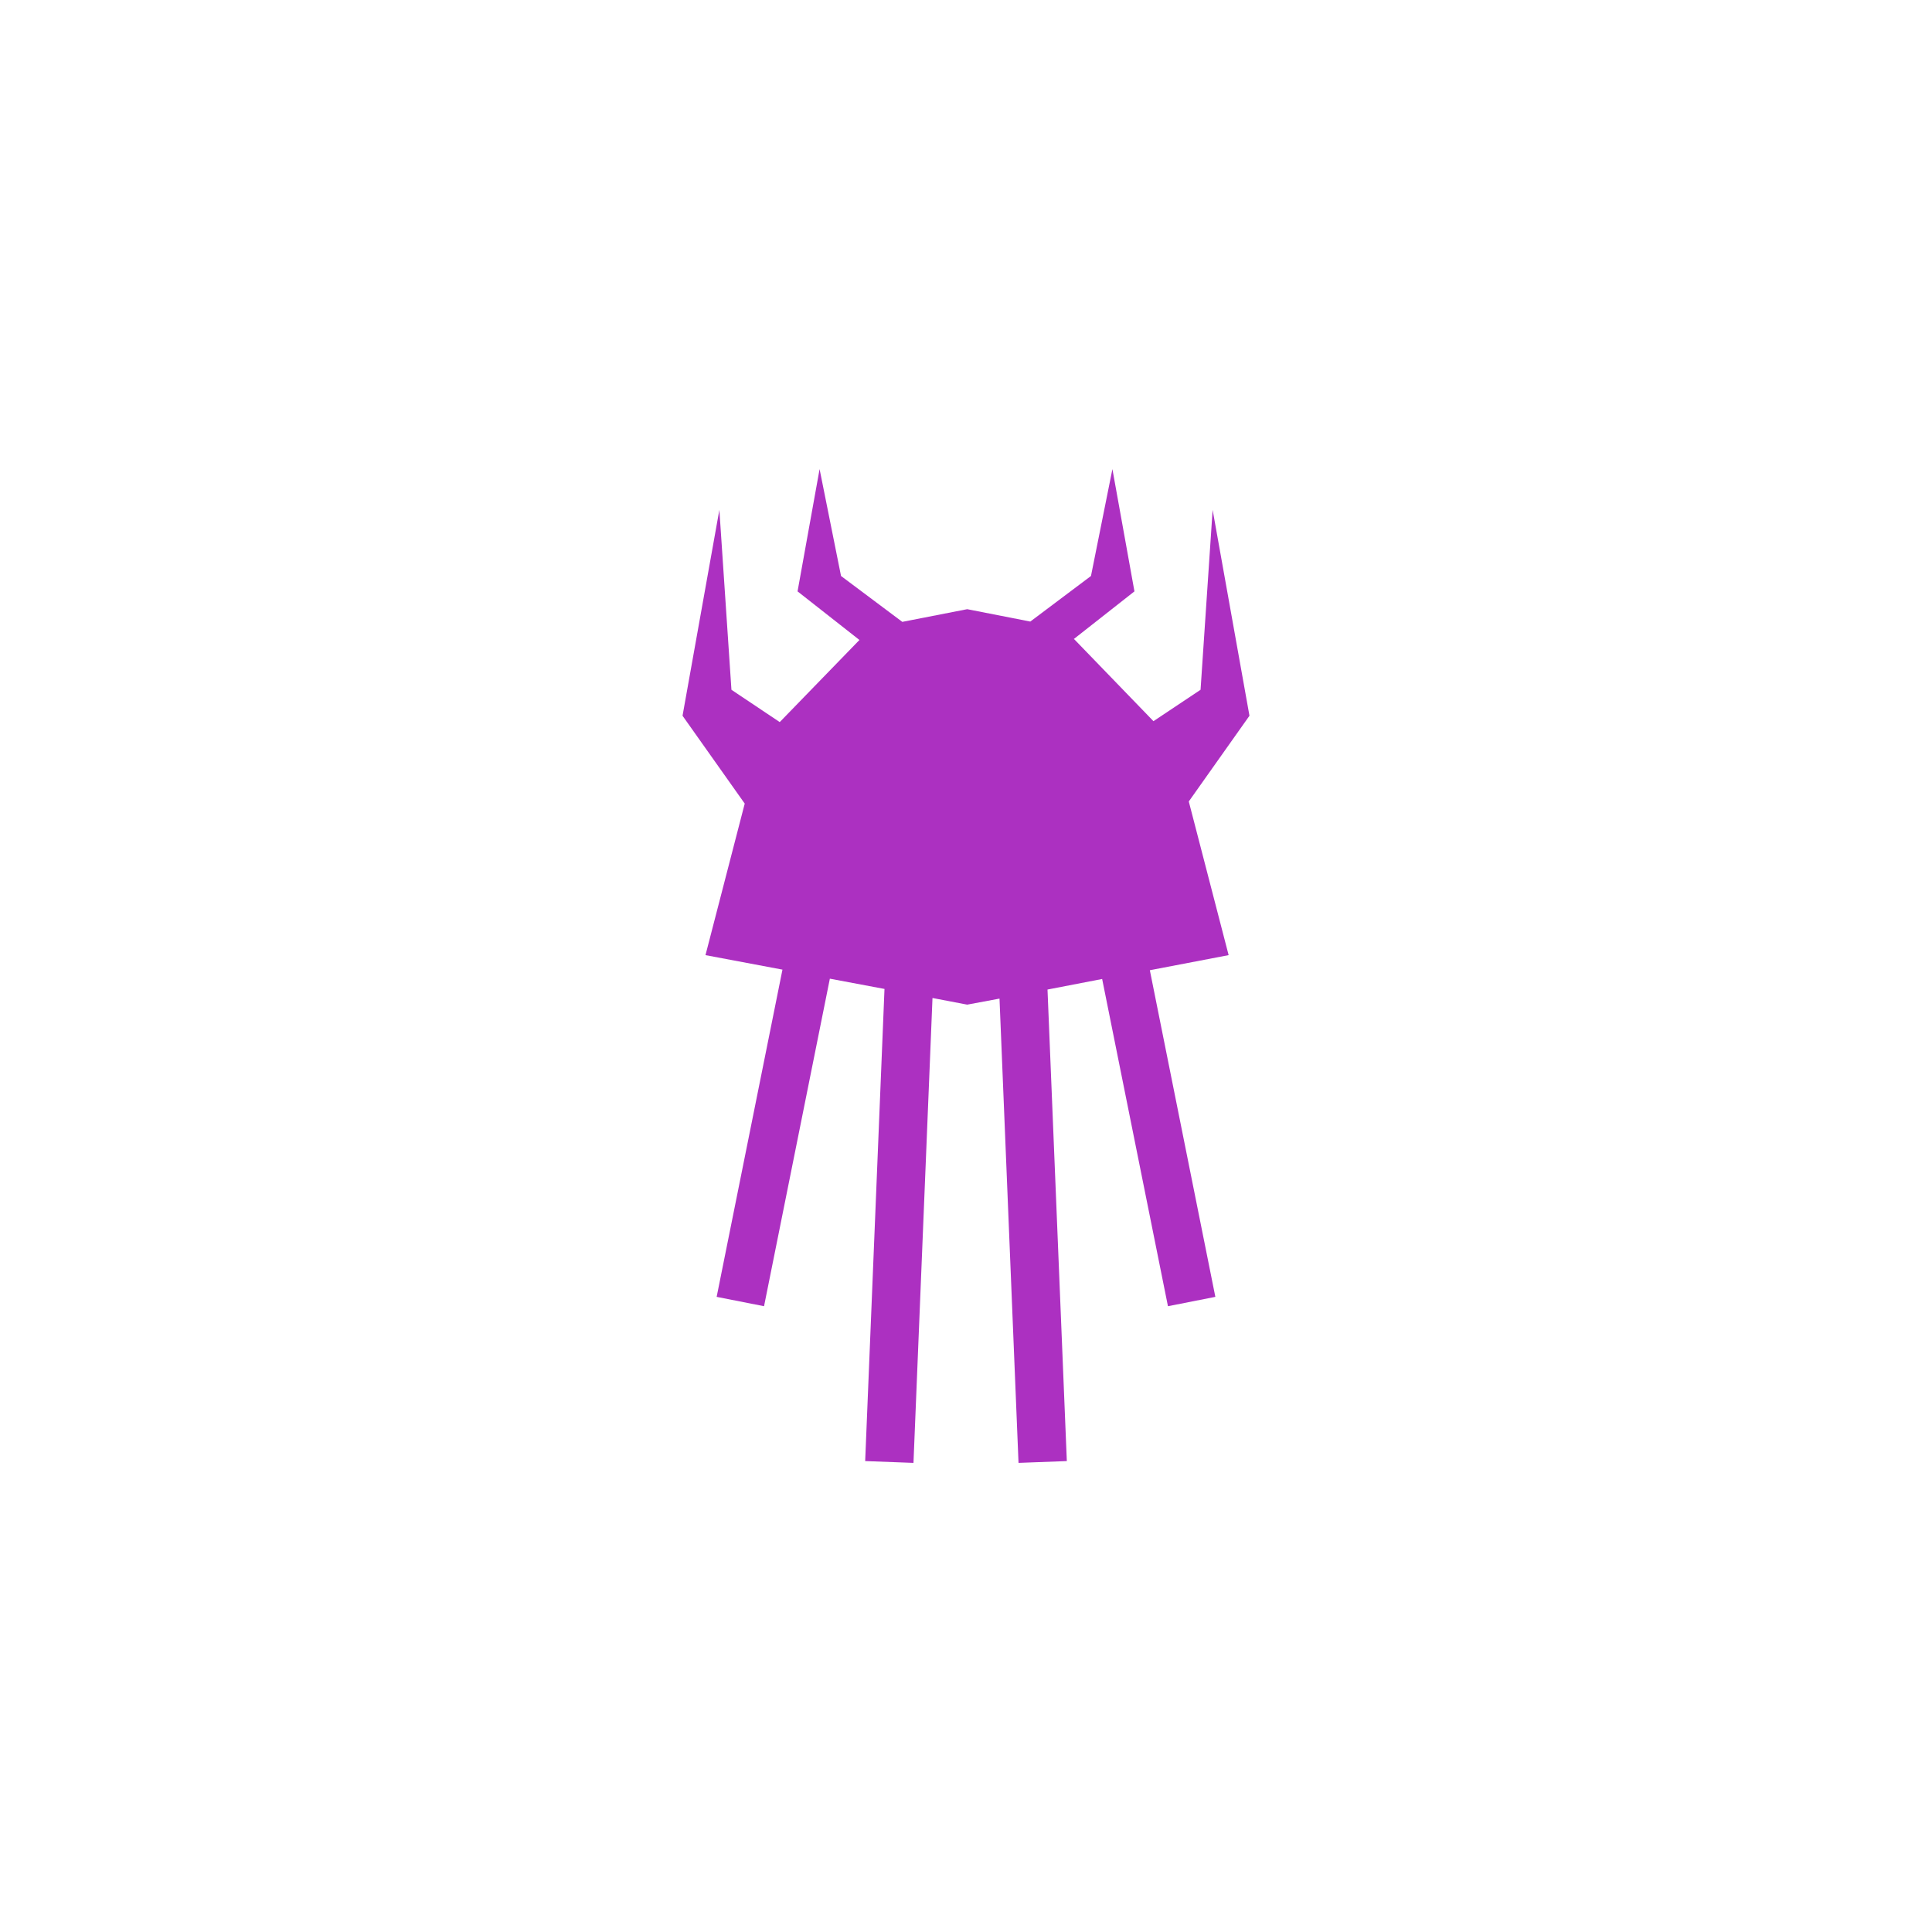
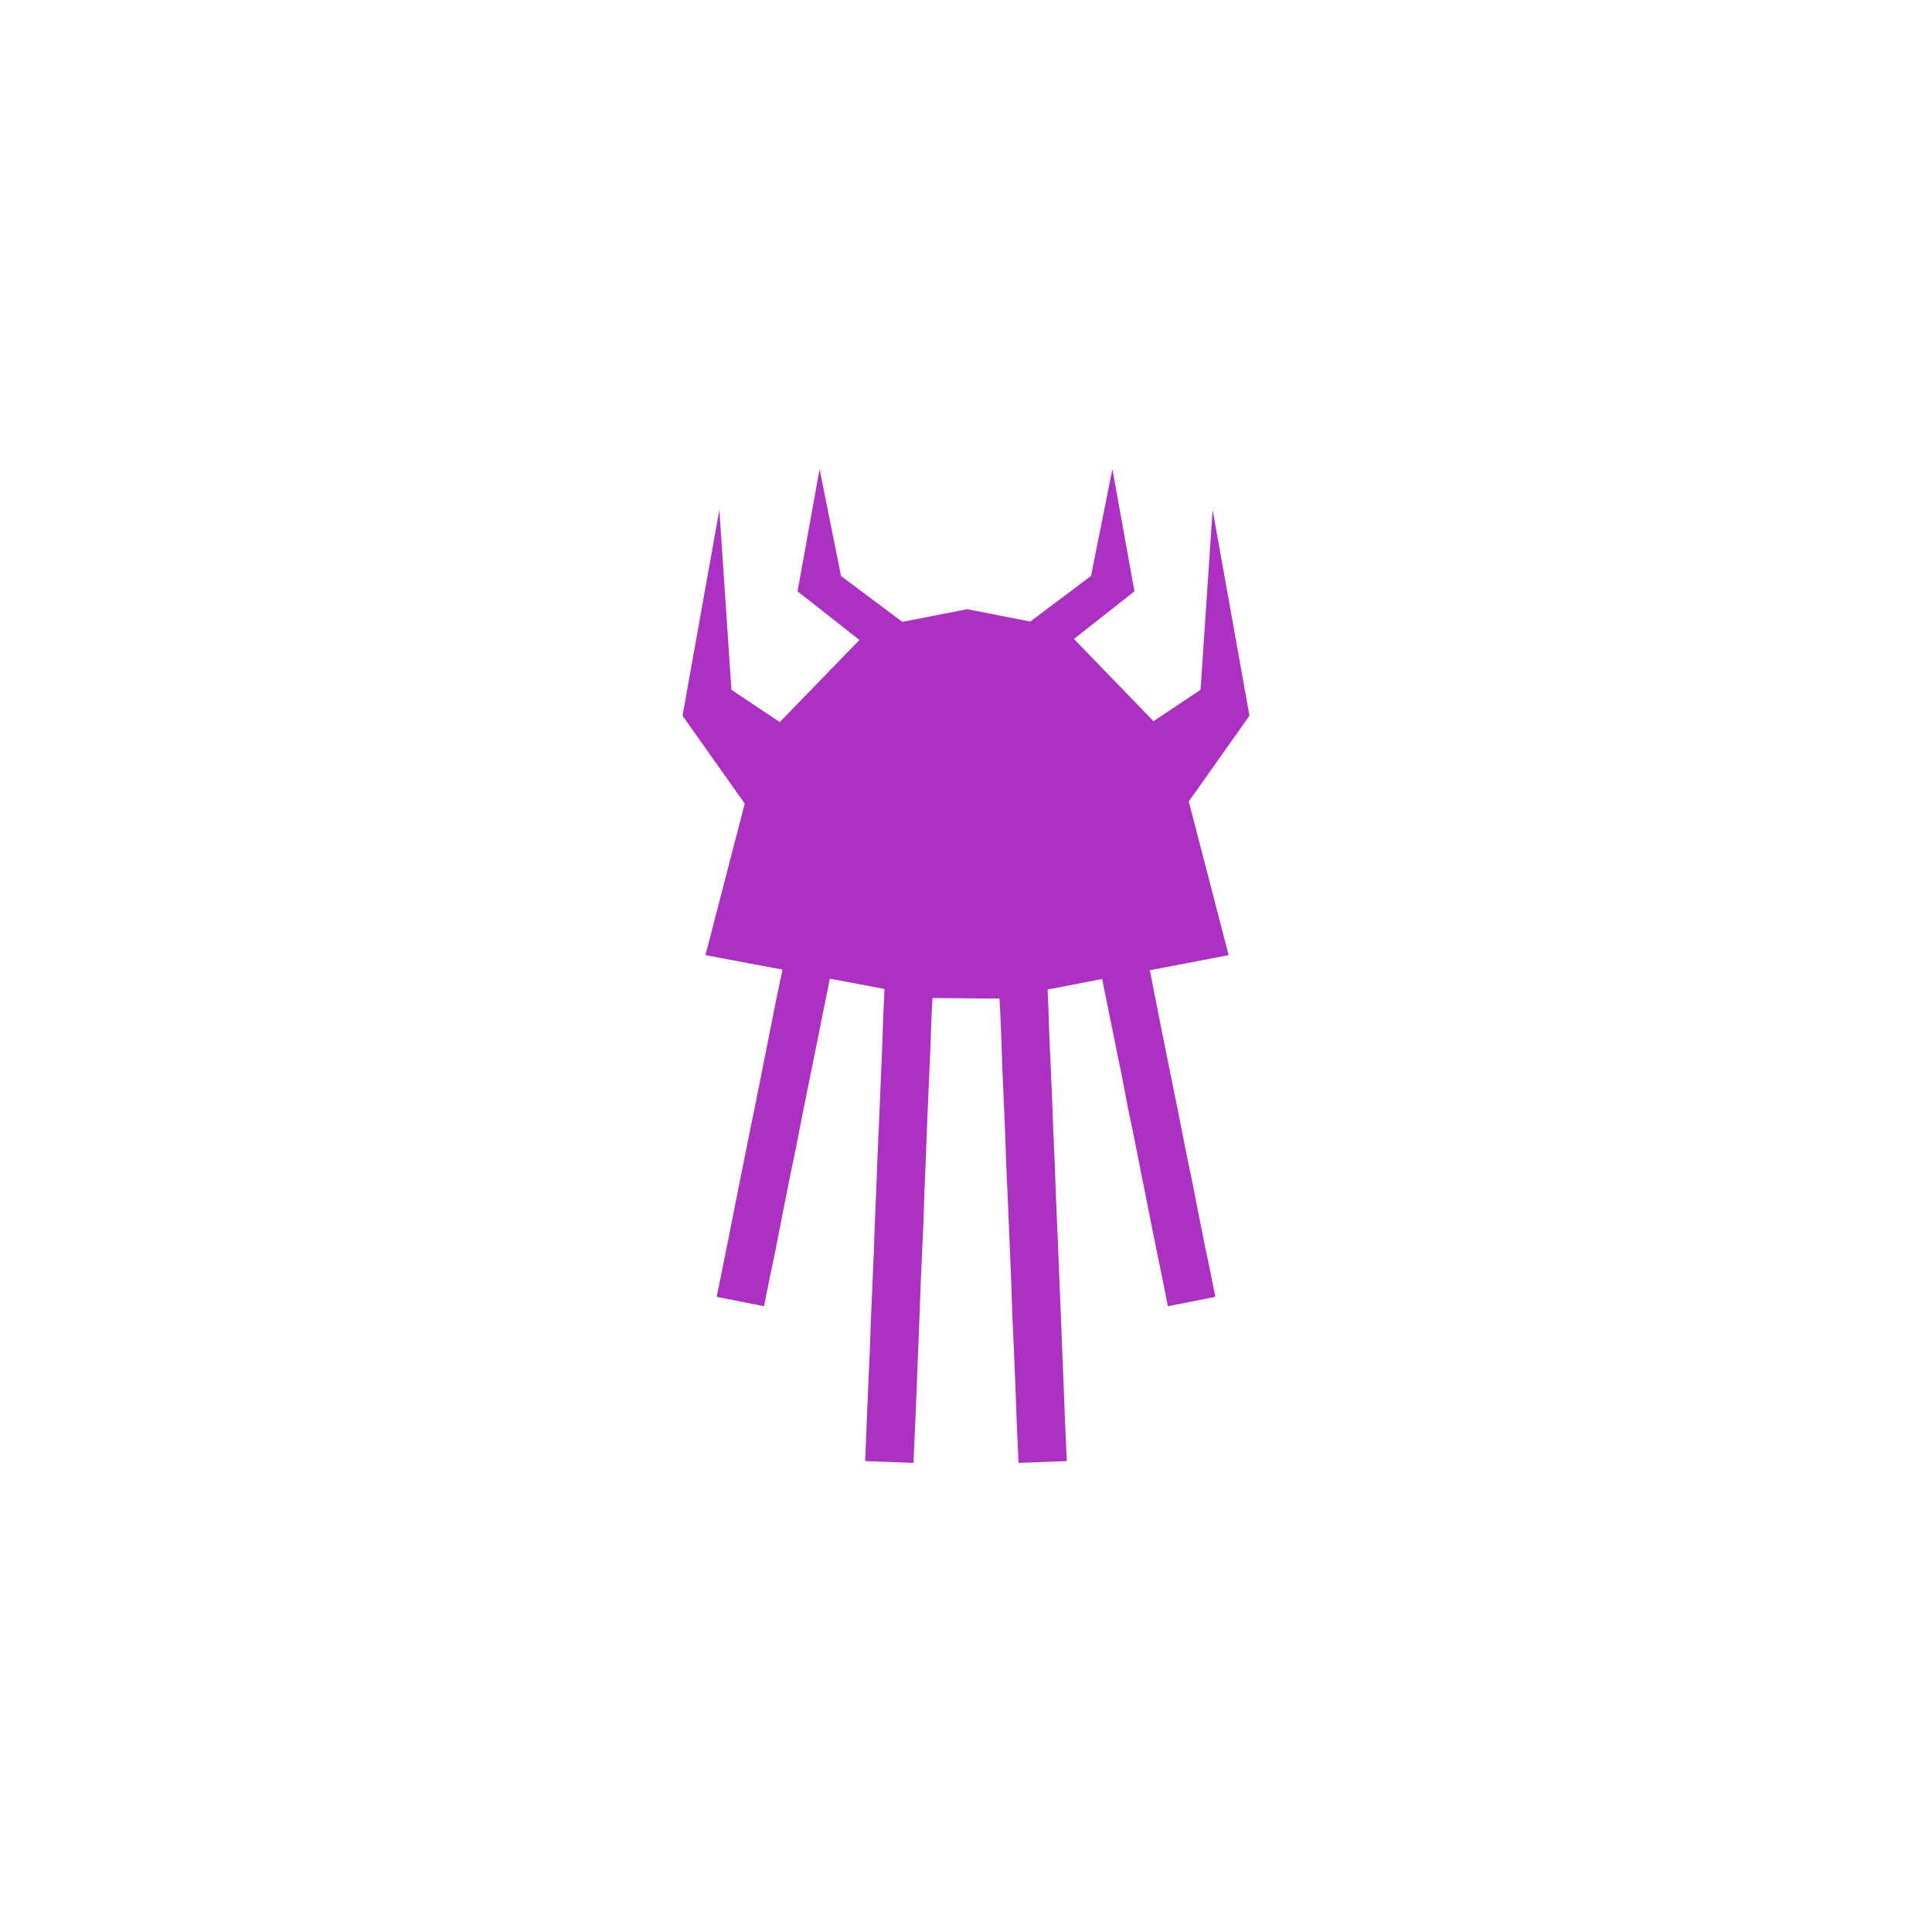
<svg xmlns="http://www.w3.org/2000/svg" version="1.1" id="Layer_1" x="0px" y="0px" viewBox="0 0 640 640" enable-background="new 0 0 640 640" xml:space="preserve">
-   <polygon fill="#AC30C1" points="355.7,211.7 375.8,195.9 368.5,155.4 361.4,190.8 341.3,205.9 320.4,201.8 298.9,206 278.6,190.8   271.5,155.4 264.2,195.9 284.7,212 258.3,239.2 242.3,228.5 238.3,168.9 226.1,237.1 246.7,266.2 233.7,316.4 259.2,321.2   237.4,429.6 253.1,432.7 274.9,324.2 293,327.6 286.6,484 302.6,484.6 308.9,330.6 320.4,332.8 331.1,330.8 337.4,484.6 353.4,484   347,327.8 365.1,324.3 386.9,432.7 402.6,429.6 380.9,321.4 407,316.4 393.8,265.5 413.9,237.1 401.7,168.9 397.7,228.5   382.1,238.9 355.9,211.8 " />
+   <polygon fill="#AC30C1" points="355.7,211.7 375.8,195.9 368.5,155.4 361.4,190.8 341.3,205.9 320.4,201.8 298.9,206 278.6,190.8   271.5,155.4 264.2,195.9 284.7,212 258.3,239.2 242.3,228.5 238.3,168.9 226.1,237.1 246.7,266.2 233.7,316.4 259.2,321.2   257.1,331.3 254.9,342.3 252.8,352.9 250.5,364.5 248.2,375.7 246.1,386.2 243.8,397.7 241.3,410.3 239.5,419.3 237.4,429.6   253.1,432.7 254.9,423.7 256.9,414.1 259.3,401.8 261.6,390.2 263.7,380.1 266.1,367.8 268.3,356.9 270.6,345.6 272.7,335.1   274.9,324.2 293,327.6 292.6,336.5 292.2,348 291.7,359.6 291.2,371.5 290.7,382.5 290.3,393.6 289.8,405.1 289.5,414.1 289,425.6   288.5,437 288.1,448.5 287.6,459.5 287.1,471.5 286.6,484 302.6,484.6 303.1,473.5 303.6,461.5 304.1,448.5 304.5,438.5 305,425.1   305.4,416.1 305.9,405 306.2,395.5 306.6,386 307.1,373 307.6,361 308.2,347.5 308.5,338.5 308.9,330.6 331.1,330.8 331.4,336.5   331.7,344 332,353 332.5,364.5 333,376 333.4,387.5 333.9,398.5 334.4,410.5 334.9,422.4 335.4,437 336,450 336.4,460 336.8,471   337.4,484.6 353.4,484 352.8,471 352.3,457.5 351.9,448 351.5,437.5 350.9,423 350.4,410.5 349.8,396.5 349.4,385.5 348.9,374.4   348.5,363.4 348,352 347.6,343 347.3,334 347,327.8 365.1,324.3 366.6,331.7 368.2,339.6 370.2,349.5 371.9,357.8 373.6,366.8   375.4,375.4 377.1,384 379,393.5 381.2,404.6 383.1,414 384.9,422.8 386.9,432.7 402.6,429.6 400.6,419.6 399.1,412.5 397.1,402.5   394.7,390.2 393.1,382.6 391.4,374 389.6,365 387.6,355.1 386,347.2 384.1,337.7 382.7,330.6 380.9,321.4 407,316.4 393.8,265.5   413.9,237.1 401.7,168.9 397.7,228.5 382.1,238.9 355.9,211.8 " />
</svg>
